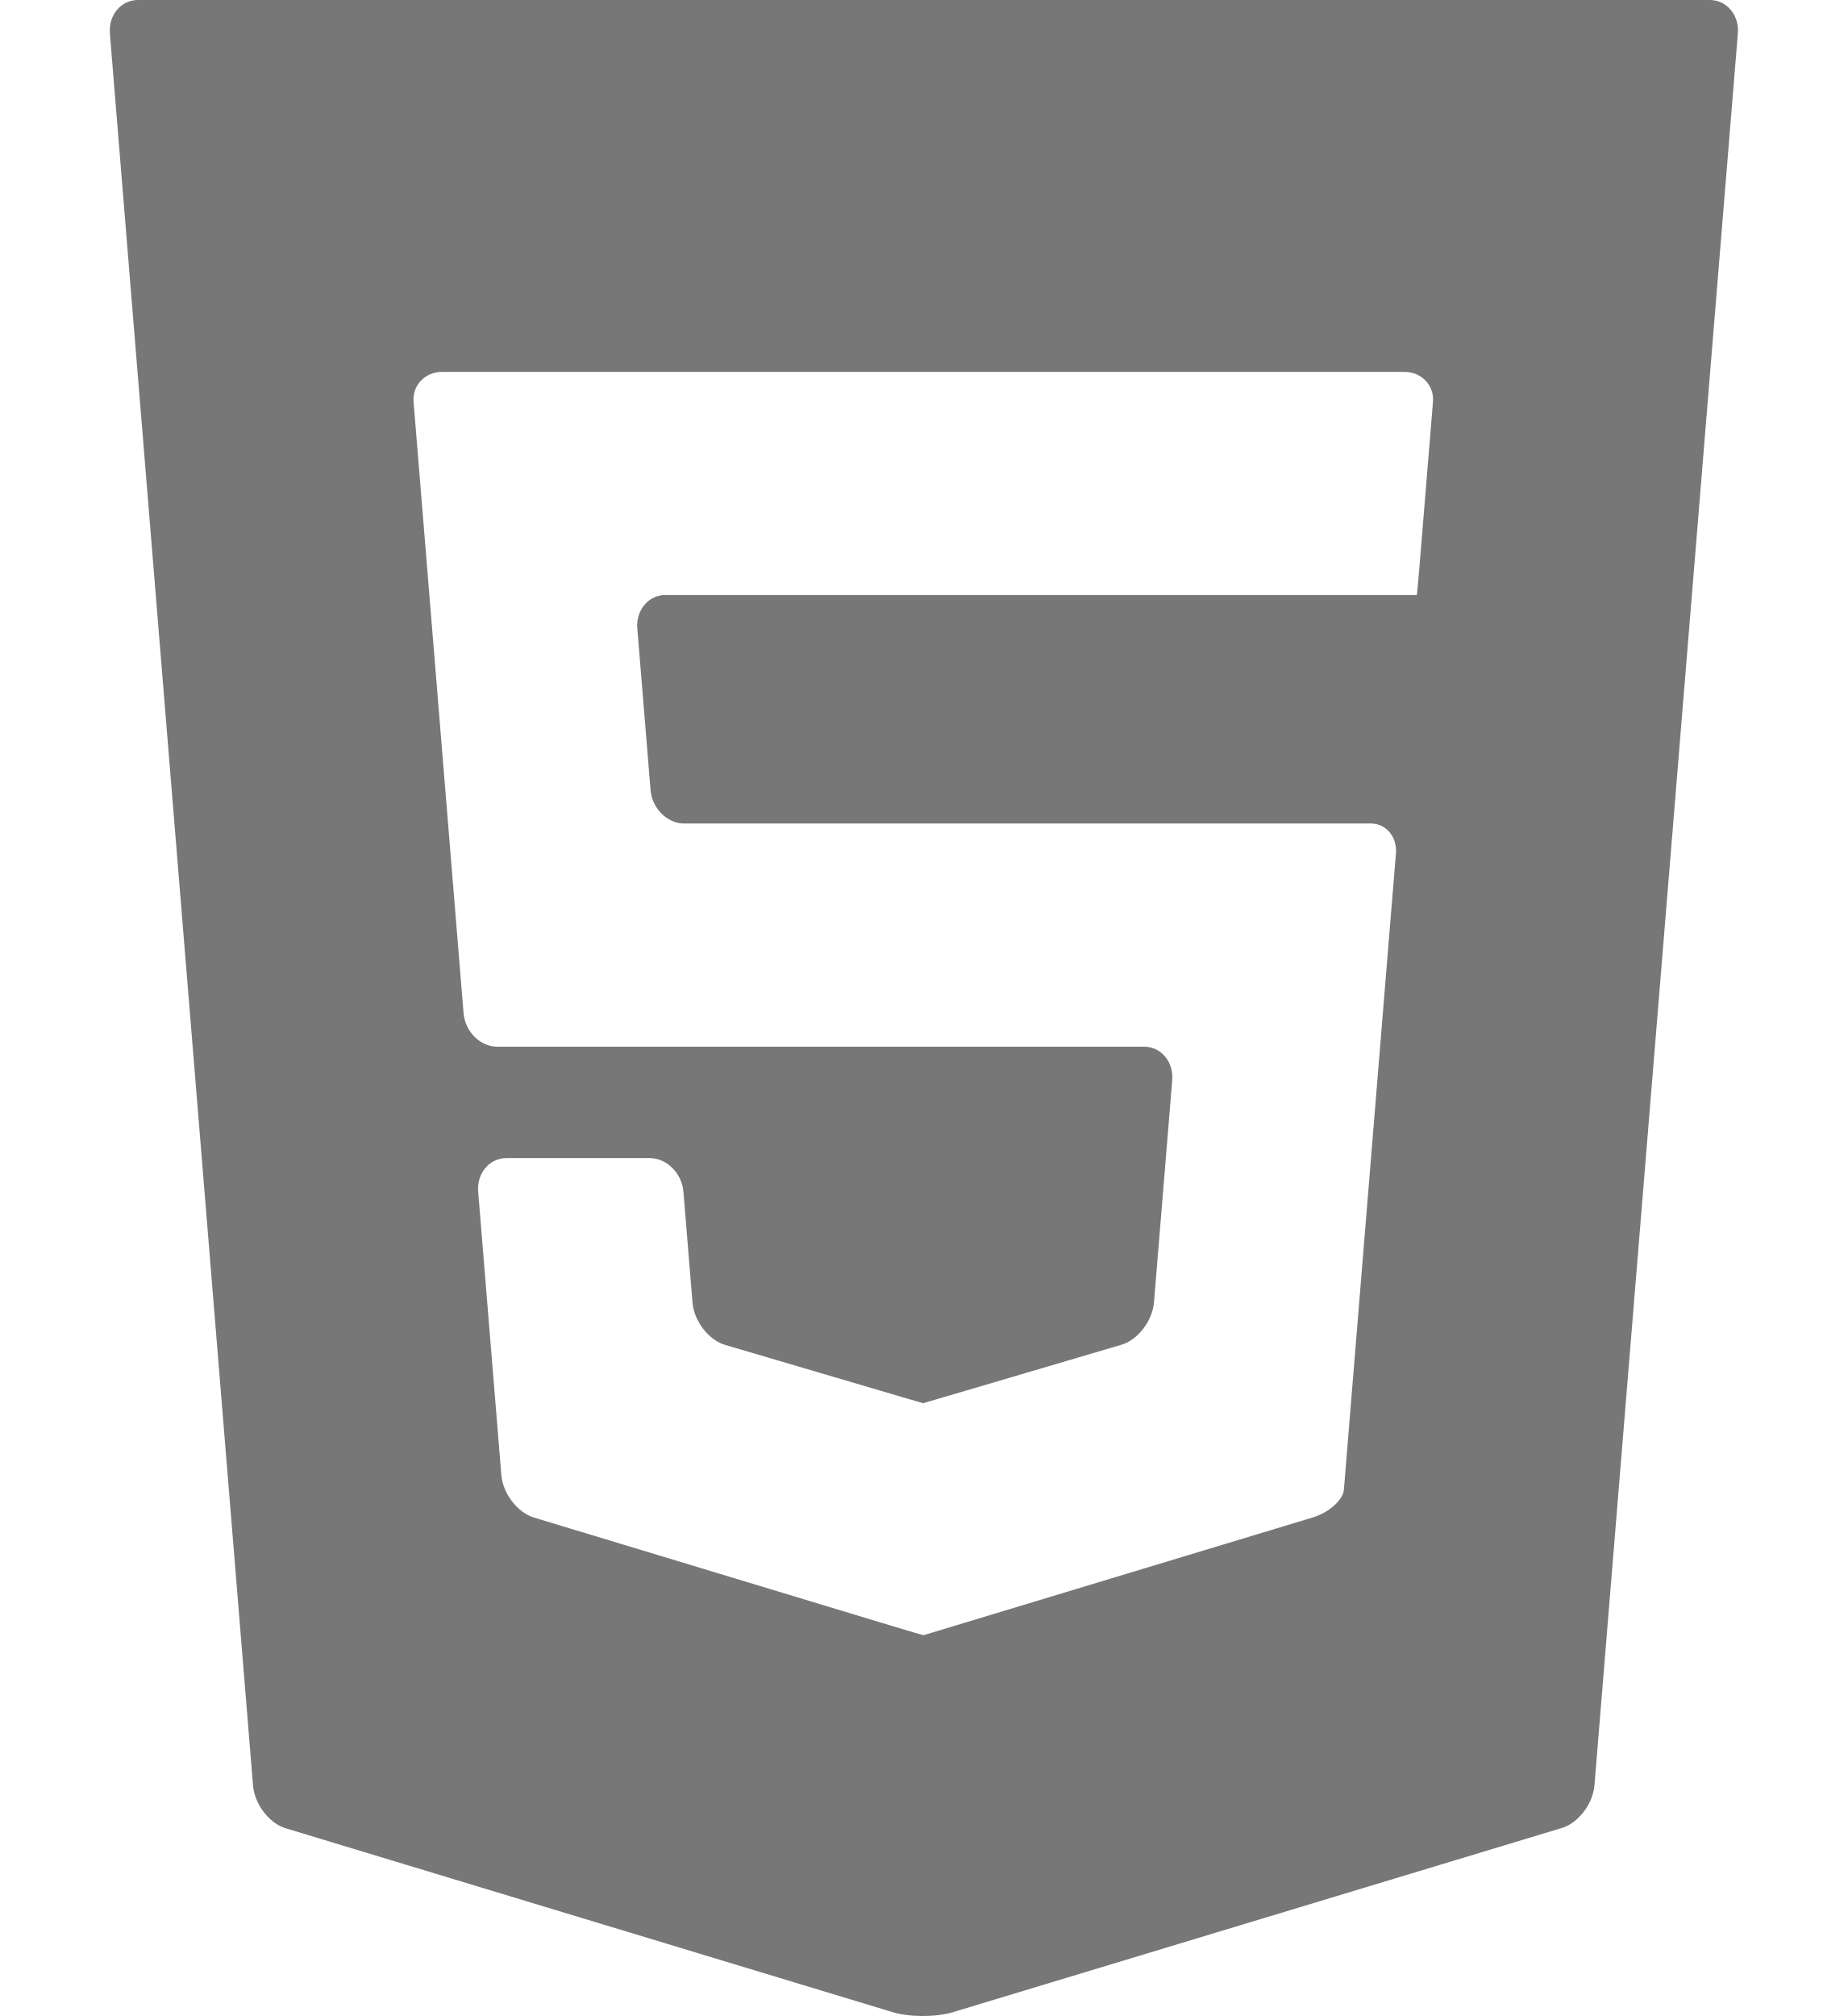
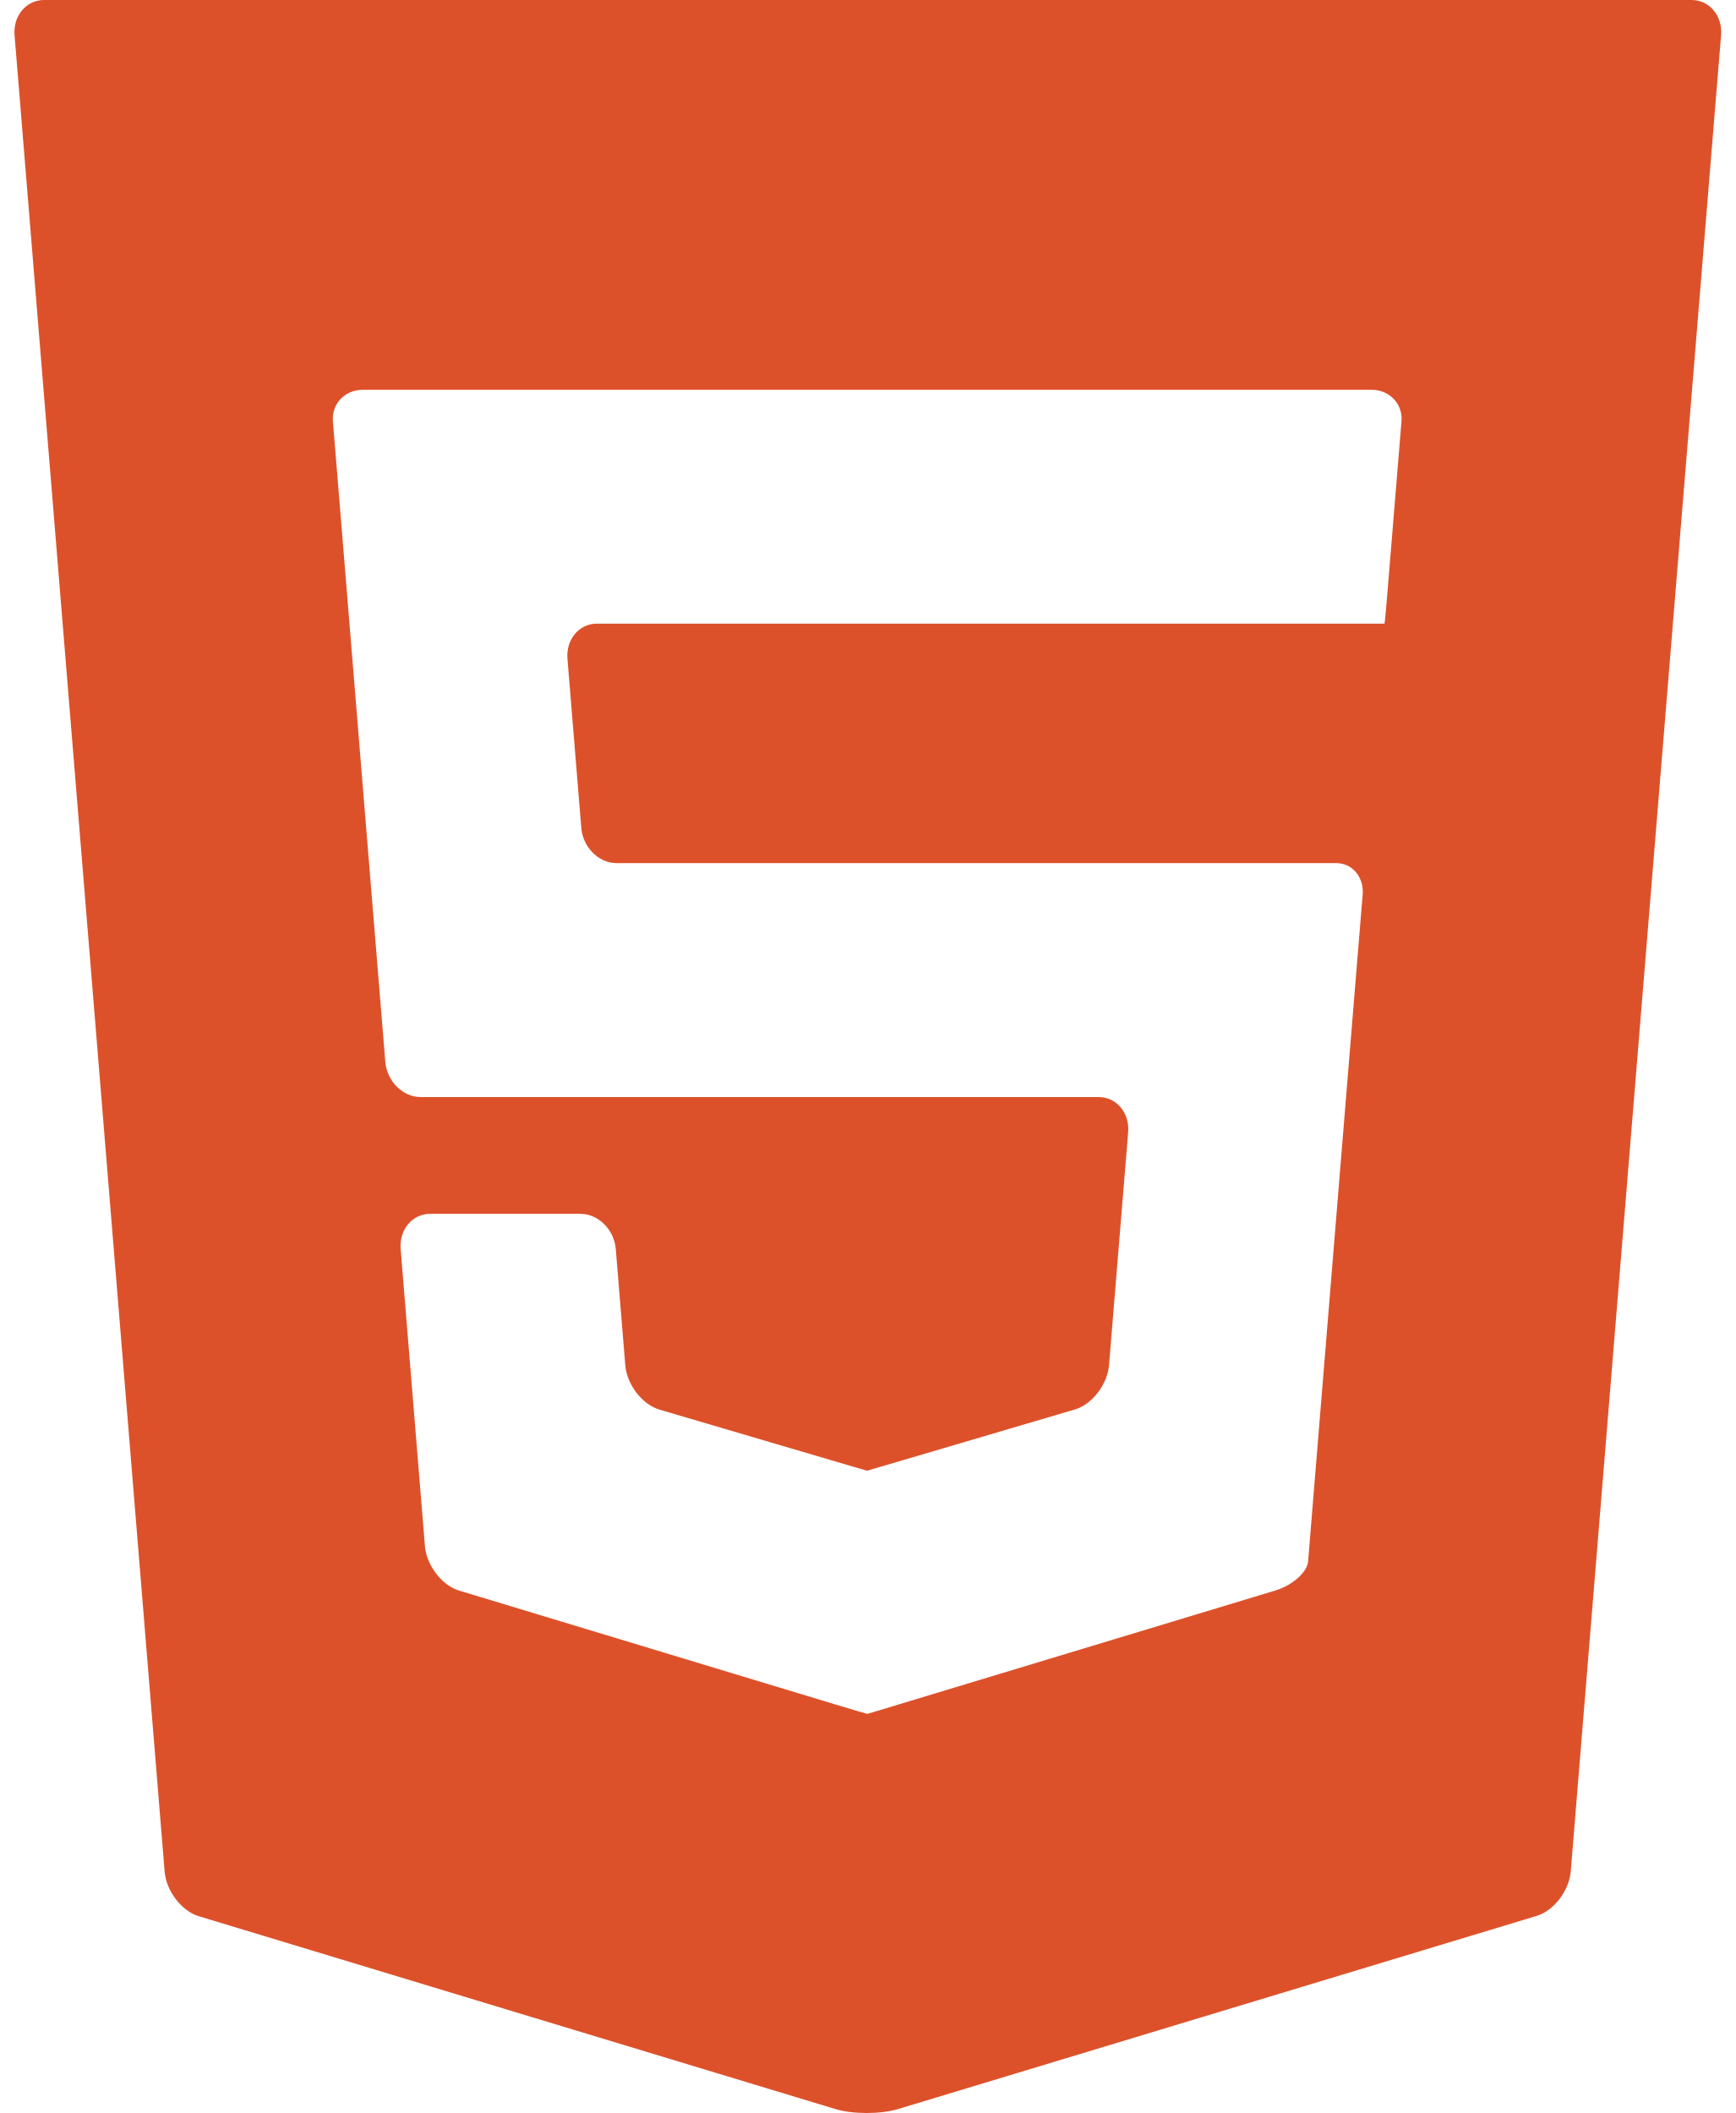
- <svg xmlns="http://www.w3.org/2000/svg" width="77" height="84" viewBox="0 0 77 84" fill="none">
-   <g style="mix-blend-mode:luminosity">
-     <path d="M5.751 0C5.043 0 4.516 0.629 4.579 1.398L10.545 74.403C10.608 75.172 11.217 75.97 11.899 76.176L37.216 83.845C37.898 84.052 39.014 84.052 39.696 83.845L65.091 76.164C65.773 75.958 66.383 75.16 66.445 74.391L72.421 1.398C72.485 0.629 71.957 0 71.249 0H5.751ZM59.716 16.743C59.659 17.429 59.562 18.62 59.499 19.389L59.342 21.304C59.279 22.073 59.188 23.172 59.141 23.747C59.093 24.322 59.049 24.792 59.04 24.792C59.032 24.792 58.447 24.792 57.739 24.792H39.787C39.079 24.792 38.494 24.792 38.486 24.792C38.479 24.792 37.893 24.792 37.186 24.792H27.731C27.023 24.792 26.496 25.421 26.559 26.19L27.11 32.915C27.173 33.684 27.804 34.313 28.511 34.313H37.186C37.894 34.313 38.479 34.313 38.487 34.313C38.494 34.313 39.079 34.313 39.787 34.313H54.697C55.405 34.313 56.5 34.313 57.131 34.313C57.761 34.313 58.23 34.874 58.173 35.56C58.116 36.246 58.018 37.437 57.955 38.206L56.182 59.886C56.118 60.655 56.038 61.638 56.004 62.069C55.969 62.501 55.382 63.023 54.7 63.229L39.74 67.754C39.058 67.96 38.492 68.131 38.481 68.134C38.47 68.136 37.904 67.969 37.222 67.763L22.246 63.23C21.564 63.023 20.954 62.225 20.892 61.456L19.927 49.653C19.865 48.884 20.392 48.255 21.1 48.255H22.467C23.175 48.255 24.333 48.255 25.04 48.255H27.078C27.786 48.255 28.416 48.884 28.48 49.653L28.858 54.273C28.921 55.042 29.531 55.836 30.214 56.037L37.219 58.101C37.902 58.302 38.464 58.467 38.467 58.467C38.47 58.467 39.031 58.302 39.715 58.101L46.732 56.032C47.415 55.831 48.026 55.037 48.089 54.268L48.85 45.011C48.913 44.242 48.386 43.612 47.678 43.612H39.787C39.079 43.612 38.494 43.612 38.487 43.612C38.479 43.612 37.894 43.612 37.186 43.612H20.719C20.011 43.612 19.381 42.983 19.318 42.214L17.451 19.389C17.388 18.62 17.29 17.43 17.234 16.744C17.178 16.058 17.711 15.496 18.419 15.496H37.186C37.894 15.496 38.479 15.496 38.487 15.496C38.494 15.496 39.079 15.496 39.787 15.496H58.531C59.239 15.496 59.772 16.057 59.716 16.743Z" fill="#DD512A" />
-   </g>
+ <svg xmlns="http://www.w3.org/2000/svg" width="69" height="84" viewBox="0 0 69 84" fill="none">
+   <path d="M1.751 0C1.043 0 0.516 0.629 0.579 1.398L6.545 74.403C6.608 75.172 7.217 75.97 7.899 76.176L33.216 83.845C33.898 84.052 35.014 84.052 35.696 83.845L61.091 76.164C61.773 75.958 62.383 75.16 62.445 74.391L68.421 1.398C68.485 0.629 67.957 0 67.249 0H1.751ZM55.716 16.743C55.659 17.429 55.562 18.62 55.499 19.389L55.342 21.304C55.279 22.073 55.188 23.172 55.141 23.747C55.093 24.322 55.049 24.792 55.04 24.792C55.032 24.792 54.447 24.792 53.739 24.792H35.787C35.079 24.792 34.494 24.792 34.486 24.792C34.479 24.792 33.893 24.792 33.186 24.792H23.731C23.023 24.792 22.496 25.421 22.559 26.19L23.11 32.915C23.173 33.684 23.804 34.313 24.511 34.313H33.186C33.894 34.313 34.479 34.313 34.487 34.313C34.494 34.313 35.079 34.313 35.787 34.313H50.697C51.405 34.313 52.5 34.313 53.131 34.313C53.761 34.313 54.23 34.874 54.173 35.56C54.116 36.246 54.018 37.437 53.955 38.206L52.182 59.886C52.118 60.655 52.038 61.638 52.004 62.069C51.969 62.501 51.382 63.023 50.7 63.229L35.74 67.754C35.058 67.96 34.492 68.131 34.481 68.134C34.47 68.136 33.904 67.969 33.222 67.763L18.246 63.23C17.564 63.023 16.954 62.225 16.892 61.456L15.928 49.653C15.865 48.884 16.392 48.255 17.1 48.255H18.467C19.175 48.255 20.333 48.255 21.04 48.255H23.078C23.786 48.255 24.416 48.884 24.48 49.653L24.858 54.273C24.921 55.042 25.531 55.836 26.214 56.037L33.219 58.101C33.902 58.302 34.464 58.467 34.467 58.467C34.47 58.467 35.031 58.302 35.715 58.101L42.732 56.032C43.415 55.831 44.026 55.037 44.089 54.268L44.85 45.011C44.913 44.242 44.386 43.612 43.678 43.612H35.787C35.079 43.612 34.494 43.612 34.487 43.612C34.479 43.612 33.894 43.612 33.186 43.612H16.719C16.011 43.612 15.381 42.983 15.318 42.214L13.451 19.389C13.388 18.62 13.29 17.43 13.234 16.744C13.178 16.058 13.711 15.496 14.419 15.496H33.186C33.894 15.496 34.479 15.496 34.487 15.496C34.494 15.496 35.079 15.496 35.787 15.496H54.531C55.239 15.496 55.772 16.057 55.716 16.743Z" fill="#DD512A" />
</svg>
